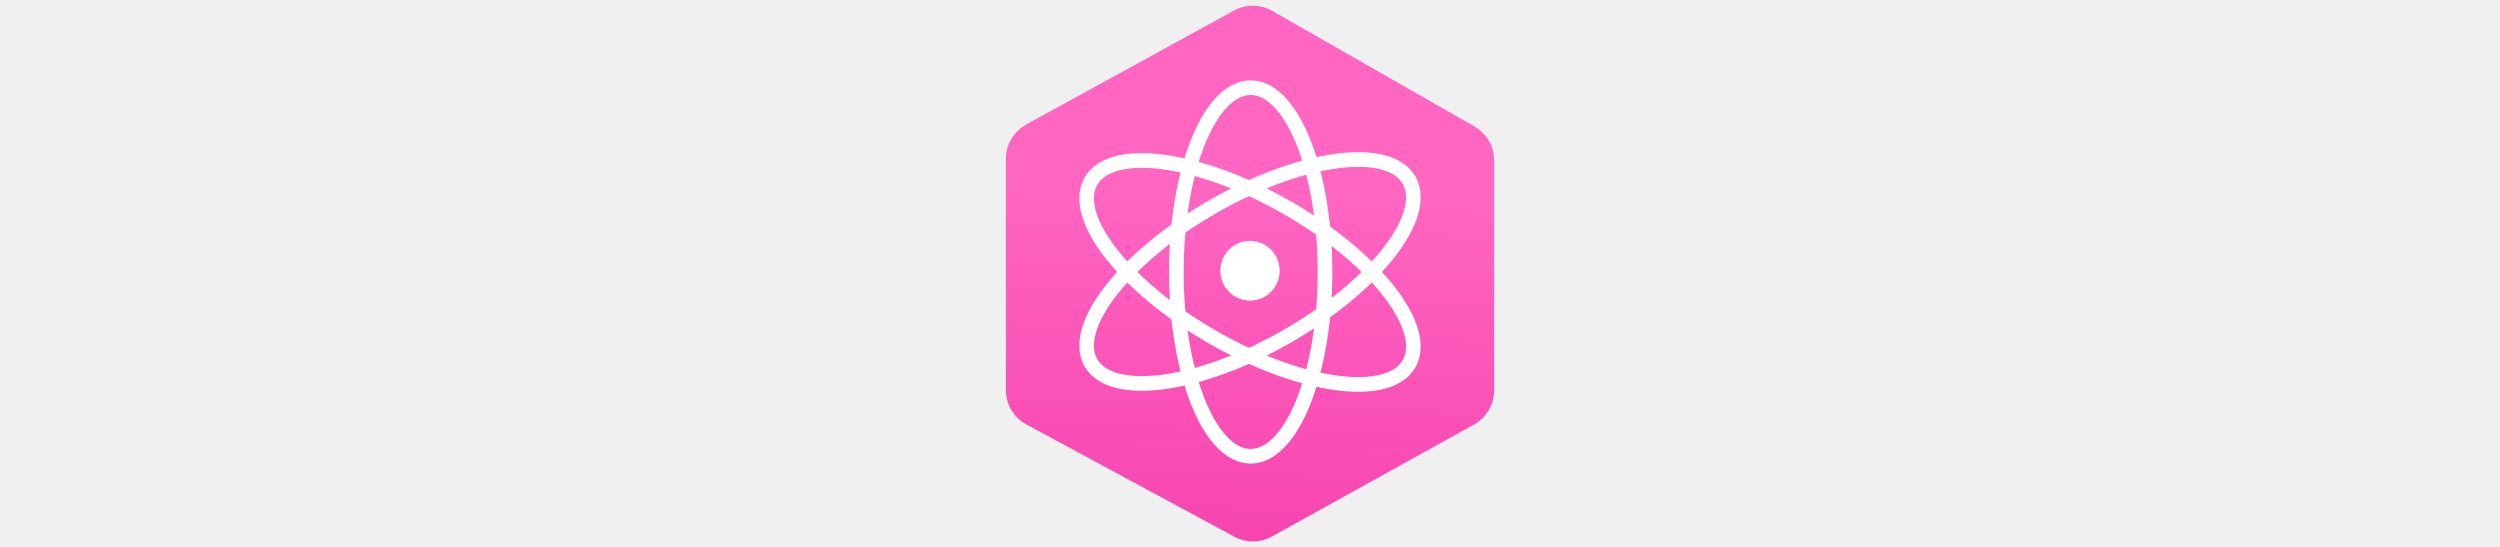
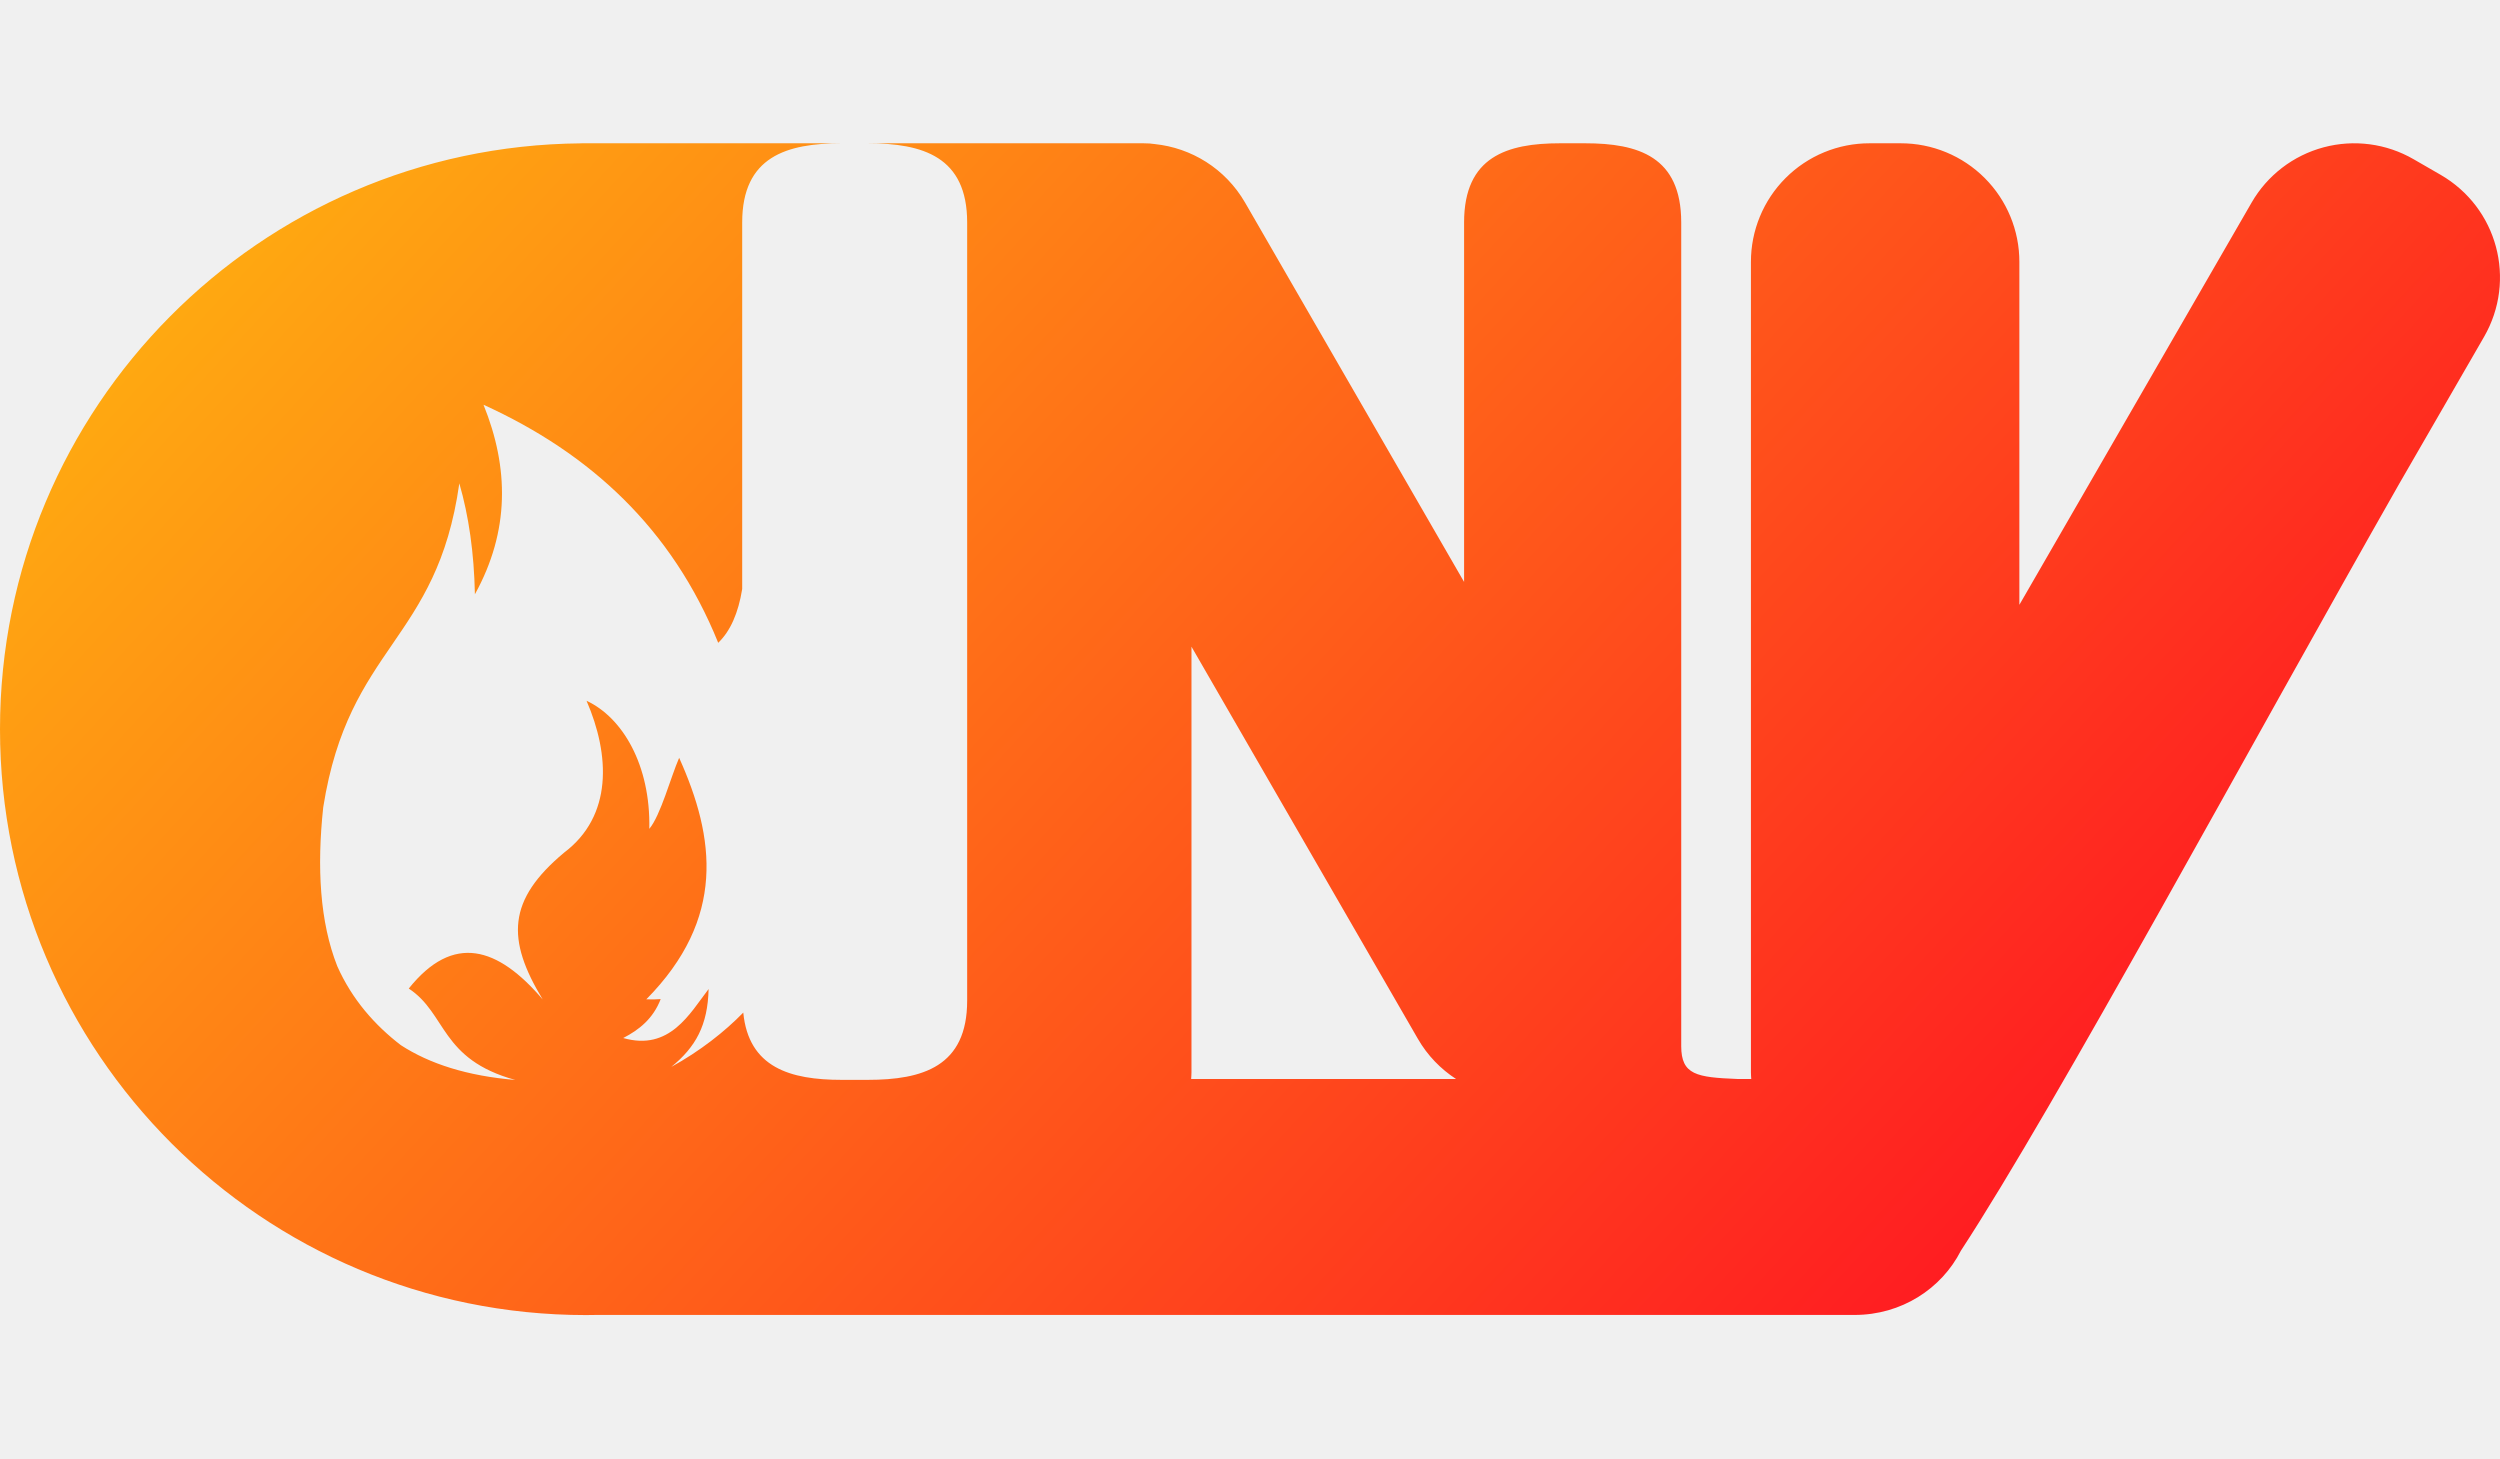
- <svg xmlns="http://www.w3.org/2000/svg" fill="none" viewBox="0 0 256 56">
-   <path d="M 105.08 12.75 L 126.36 1.08 C 127.58 0.409 129.061 0.42 130.27 1.11 L 151 12.96 C 152.239 13.676 153.002 14.999 153 16.43 L 153 39.97 C 153.001 41.424 152.212 42.765 150.94 43.47 L 130.24 54.94 C 129.047 55.601 127.6 55.608 126.4 54.96 L 105.1 43.46 C 103.806 42.762 103 41.41 103 39.94 L 103 16.26 C 103.003 14.801 103.8 13.46 105.08 12.76 L 105.08 12.75 Z" fill="url(#paint0_linear)" />
-   <ellipse rx="7.65" ry="18.78" transform="matrix(-0.491971, 0.870612, 0.867807, 0.496934, 128, 27.9)" stroke="#fff" stroke-width="1.5" />
-   <ellipse rx="7.65" ry="18.78" transform="matrix(-0.491971, -0.870612, 0.867807, -0.496934, 128, 27.8)" stroke="#fff" stroke-width="1.5" />
-   <ellipse cx="-128.07" cy="-27.85" rx="7.61" ry="18.87" transform="matrix(-1, 0, 0, -1, 0, 0)" stroke="#fff" stroke-width="1.5" />
-   <ellipse cx="25.01" cy="27.73" rx="3.06" ry="3.04" transform="matrix(0, -1, 1, 0, 100.27, 52.73)" fill="#fff" />
+ <svg xmlns="http://www.w3.org/2000/svg" height="700" width="1200">
  <defs>
-     <linearGradient id="paint0_linear" x1="24" y1="76" x2="26" y2="19.5" gradientUnits="userSpaceOnUse" gradientTransform="matrix(1, 0, 0, 1, 103, 0)">
-       <stop stop-color="#F231A5" />
-       <stop offset="1" stop-color="#FF66C2" />
+     <clipPath>
+       <path d="M92.398 188.537c-2.103-4.142-.158-9.706 1.128-13.75h0c3.824-12.025 10.14-23.382 15.991-34.423h0c6.111-11.528 6.284-39.186 5.001-55.045h0c7.667-5.906 14.018-9.03 23.001-8.092h0c7.962.832 16.822 5.108 25.459 10.952h0c-3.727 14.48-7.974 28.601-3.899 43.927h0c1.272 4.784 4.146 11.183 7.505 16.712h0c5.023 8.266 20.498 18.169 15.8 23.17h0c-4.402 4.687-15.3-2.623-18.969-4.656h0c-2.886-1.598-5.475-3.289-7.908-4.898h0c-9.695-7.452-17.914-12.396-29.498-5.334h0c-1.397.851-2.972 2.182-4.676 3.849h0c-4.683 3.851-8.607 8.963-12.302 14.03h0c-4.597 5.565-9.333 11.313-13.657 15.63h0c-.134.023-.267.035-.399.035h0c-.925 0-1.807-.59-2.577-2.107" />
+     </clipPath>
+     <linearGradient y2="133.853" x2="183.261" y1="133.853" x1="91.468" gradientUnits="userSpaceOnUse" gradientTransform="matrix(-115.2359,115.2359,115.2359,115.2359,195.5182,300.5786)" spreadMethod="pad">
+       <stop offset="0" stop-color="#ffaa15" />
+       <stop offset="1" stop-color="#ff038e" />
+     </linearGradient>
+     <linearGradient id="C" x1="973.393" y1="652.321" x2="654.006" y2="357.39" gradientUnits="userSpaceOnUse">
+       <stop offset="0" stop-color="#ff0524" />
+       <stop offset="1" stop-color="#ffb110" />
    </linearGradient>
  </defs>
+   <path d="M700.65 388.512c-.068 0-.123.012-.189.012-57.812.504-104.525 47.518-104.525 105.449 0 58.244 47.219 105.461 105.463 105.461l2.045-.025c.008 0 .017.002.025.002h223.342 2.953c8.416 0 15.645-4.707 19.135-11.568 17.171-26.248 52.392-91.473 78.943-138.123l12.342-21.377.166-.281v-.002l2.703-4.686c5.92-10.254 2.434-23.275-7.82-29.195l-4.83-2.787a21.33 21.33 0 0 0-29.195 7.824l-41.785 72.373v-61.703a21.33 21.33 0 0 0-21.373-21.373h-5.574a21.33 21.33 0 0 0-21.373 21.373v145.891c0 .392.038.775.059 1.162h-2.479c-7.342-.291-10.127-.741-10.127-5.912V402.76c0-11.84-7.708-14.248-17.285-14.248h-4.51c-9.577 0-17.289 2.408-17.289 14.248v64.711l-39.408-68.256c-3.568-6.18-9.716-9.882-16.281-10.562-.544-.091-1.208-.141-2.035-.141h-49.633c9.922 0 17.91 2.406 17.91 14.246V542.85c0 11.84-7.988 14.246-17.91 14.246h-4.672c-9.262 0-16.751-2.201-17.719-12.109-3.328 3.424-7.766 6.92-12.953 9.777 4.419-3.599 6.558-7.508 6.715-14.018-3.372 4.384-6.999 11.218-15.373 8.82 2.889-1.488 5.39-3.493 6.748-7.008a20.69 20.69 0 0 1-2.588.041c14.34-14.534 12.401-29.045 5.91-43.471-1.531 3.515-3.323 10.329-5.371 12.787.237-11.493-4.808-20.034-11.299-23.053 4.226 9.747 4.745 20.724-4.053 27.344-10.178 8.518-10.415 15.57-3.838 26.416-8.086-9.488-16.109-11.968-24.109-1.963 6.879 4.528 5.628 12.723 19.17 16.453-8.645-.722-15.408-2.899-20.59-6.258-4.641-3.555-8.784-8.207-11.453-14.229-3.127-7.935-3.688-17.724-2.523-28.592 4.615-29.197 20.464-29.716 24.496-58.309 1.704 5.865 2.654 12.508 2.805 19.969 6.297-11.407 6.144-22.771 1.551-34.113 19.17 8.712 33.921 22.253 42.244 42.846 2.187-2.103 3.609-5.322 4.318-9.68v-65.99c0-11.84 7.99-14.246 17.912-14.246zm109.752 90.613l40.758 70.594c1.748 3.028 4.127 5.443 6.861 7.219h-47.676c.021-.387.057-.77.057-1.162z" transform="matrix(2.666666 0 0 2.666666 -1589.162 -967.2569)" fill="url(#C)" paint-order="fill markers stroke" />
</svg>
